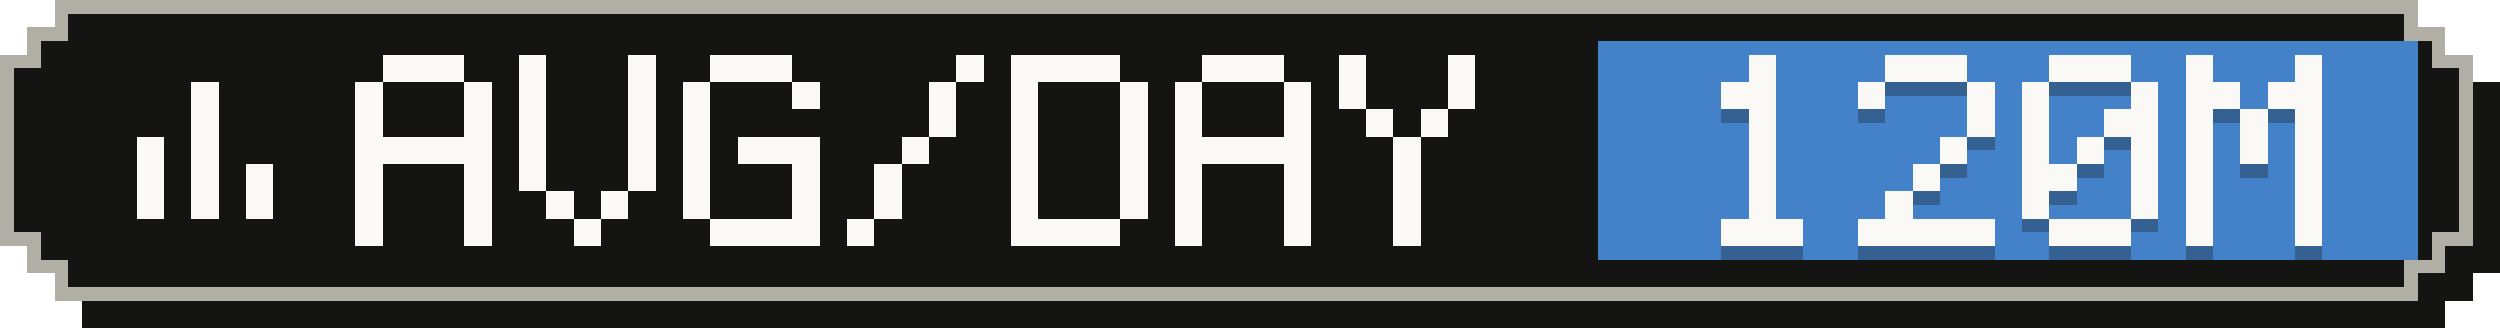
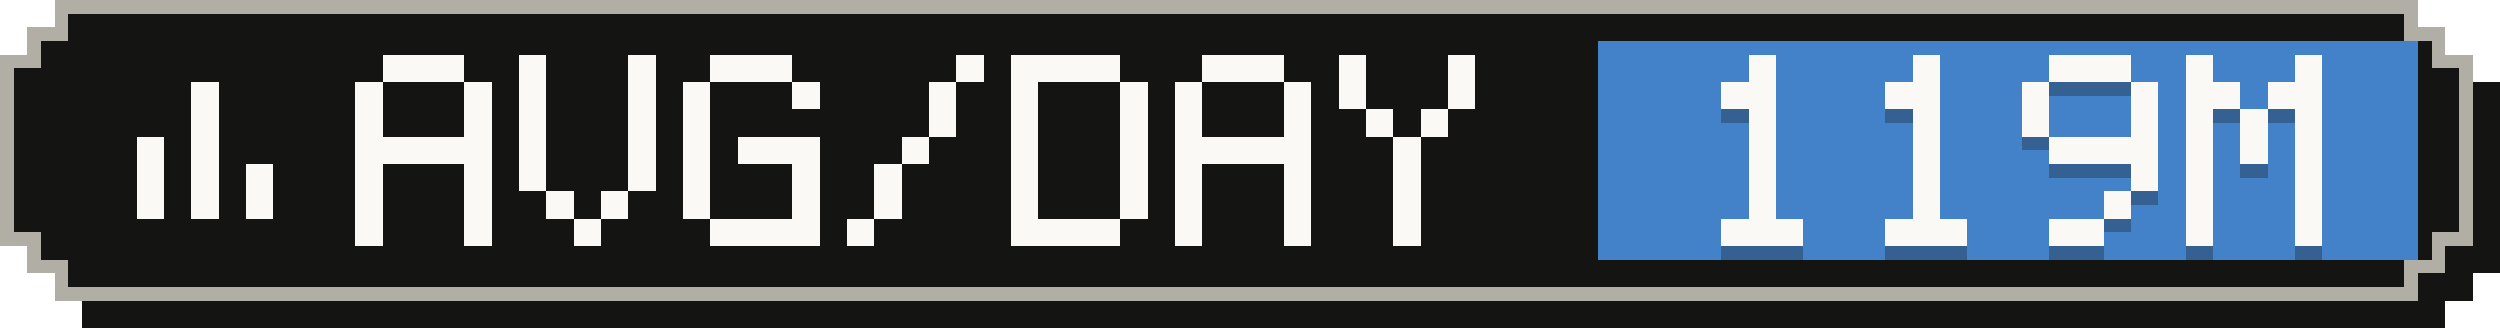
- <svg xmlns="http://www.w3.org/2000/svg" width="183" height="24" viewBox="0 0 183 24" role="img" aria-label="Average tokens per active day: 120M">
+ <svg xmlns="http://www.w3.org/2000/svg" width="183" height="24" viewBox="0 0 183 24" role="img" aria-label="Average tokens per active day: 119M">
  <g shape-rendering="crispEdges">
    <path fill="#141413" d="M6,2 H179 V4 H181 V6 H183 V20 H181 V22 H179 V24 H6 V22 H4 V20 H2 V6 H4 V4 H6 Z" />
    <path fill="#b0aea5" d="M4,0 H177 V2 H179 V4 H181 V18 H179 V20 H177 V22 H4 V20 H2 V18 H0 V4 H2 V2 H4 Z" />
    <path fill="#141413" d="M5,1 H176 V3 H178 V5 H180 V17 H178 V19 H176 V21 H5 V19 H3 V17 H1 V5 H3 V3 H5 Z" />
    <rect fill="#4382c9" x="117" y="3" width="60" height="16" />
    <g fill="#faf9f5">
      <rect x="14" y="6" width="2" height="2" />
      <rect x="14" y="8" width="2" height="2" />
      <rect x="10" y="10" width="2" height="2" />
      <rect x="14" y="10" width="2" height="2" />
      <rect x="10" y="12" width="2" height="2" />
      <rect x="14" y="12" width="2" height="2" />
      <rect x="18" y="12" width="2" height="2" />
      <rect x="10" y="14" width="2" height="2" />
      <rect x="14" y="14" width="2" height="2" />
      <rect x="18" y="14" width="2" height="2" />
    </g>
    <g fill="#faf9f5">
      <rect x="28" y="4" width="6" height="2" />
      <rect x="26" y="6" width="2" height="2" />
      <rect x="34" y="6" width="2" height="2" />
      <rect x="26" y="8" width="2" height="2" />
      <rect x="34" y="8" width="2" height="2" />
      <rect x="26" y="10" width="10" height="2" />
      <rect x="26" y="12" width="2" height="2" />
      <rect x="34" y="12" width="2" height="2" />
      <rect x="26" y="14" width="2" height="2" />
      <rect x="34" y="14" width="2" height="2" />
      <rect x="26" y="16" width="2" height="2" />
      <rect x="34" y="16" width="2" height="2" />
      <rect x="38" y="4" width="2" height="2" />
      <rect x="46" y="4" width="2" height="2" />
      <rect x="38" y="6" width="2" height="2" />
      <rect x="46" y="6" width="2" height="2" />
      <rect x="38" y="8" width="2" height="2" />
      <rect x="46" y="8" width="2" height="2" />
      <rect x="38" y="10" width="2" height="2" />
      <rect x="46" y="10" width="2" height="2" />
      <rect x="38" y="12" width="2" height="2" />
      <rect x="46" y="12" width="2" height="2" />
      <rect x="40" y="14" width="2" height="2" />
      <rect x="44" y="14" width="2" height="2" />
      <rect x="42" y="16" width="2" height="2" />
      <rect x="52" y="4" width="6" height="2" />
      <rect x="50" y="6" width="2" height="2" />
      <rect x="58" y="6" width="2" height="2" />
      <rect x="50" y="8" width="2" height="2" />
      <rect x="50" y="10" width="2" height="2" />
      <rect x="54" y="10" width="6" height="2" />
      <rect x="50" y="12" width="2" height="2" />
      <rect x="58" y="12" width="2" height="2" />
      <rect x="50" y="14" width="2" height="2" />
      <rect x="58" y="14" width="2" height="2" />
      <rect x="52" y="16" width="8" height="2" />
      <rect x="70" y="4" width="2" height="2" />
      <rect x="68" y="6" width="2" height="2" />
      <rect x="68" y="8" width="2" height="2" />
      <rect x="66" y="10" width="2" height="2" />
      <rect x="64" y="12" width="2" height="2" />
      <rect x="64" y="14" width="2" height="2" />
      <rect x="62" y="16" width="2" height="2" />
      <rect x="74" y="4" width="8" height="2" />
      <rect x="74" y="6" width="2" height="2" />
      <rect x="82" y="6" width="2" height="2" />
      <rect x="74" y="8" width="2" height="2" />
      <rect x="82" y="8" width="2" height="2" />
      <rect x="74" y="10" width="2" height="2" />
      <rect x="82" y="10" width="2" height="2" />
      <rect x="74" y="12" width="2" height="2" />
      <rect x="82" y="12" width="2" height="2" />
      <rect x="74" y="14" width="2" height="2" />
      <rect x="82" y="14" width="2" height="2" />
      <rect x="74" y="16" width="8" height="2" />
      <rect x="88" y="4" width="6" height="2" />
      <rect x="86" y="6" width="2" height="2" />
      <rect x="94" y="6" width="2" height="2" />
      <rect x="86" y="8" width="2" height="2" />
      <rect x="94" y="8" width="2" height="2" />
      <rect x="86" y="10" width="10" height="2" />
      <rect x="86" y="12" width="2" height="2" />
      <rect x="94" y="12" width="2" height="2" />
      <rect x="86" y="14" width="2" height="2" />
      <rect x="94" y="14" width="2" height="2" />
      <rect x="86" y="16" width="2" height="2" />
      <rect x="94" y="16" width="2" height="2" />
      <rect x="98" y="4" width="2" height="2" />
      <rect x="106" y="4" width="2" height="2" />
      <rect x="98" y="6" width="2" height="2" />
      <rect x="106" y="6" width="2" height="2" />
      <rect x="100" y="8" width="2" height="2" />
      <rect x="104" y="8" width="2" height="2" />
      <rect x="102" y="10" width="2" height="2" />
      <rect x="102" y="12" width="2" height="2" />
      <rect x="102" y="14" width="2" height="2" />
      <rect x="102" y="16" width="2" height="2" />
    </g>
    <g fill="#141413" fill-opacity=".3">
      <rect x="128" y="5" width="2" height="2" />
      <rect x="126" y="7" width="4" height="2" />
      <rect x="128" y="9" width="2" height="2" />
      <rect x="128" y="11" width="2" height="2" />
      <rect x="128" y="13" width="2" height="2" />
      <rect x="128" y="15" width="2" height="2" />
      <rect x="126" y="17" width="6" height="2" />
-       <rect x="138" y="5" width="6" height="2" />
-       <rect x="136" y="7" width="2" height="2" />
-       <rect x="144" y="7" width="2" height="2" />
-       <rect x="144" y="9" width="2" height="2" />
-       <rect x="142" y="11" width="2" height="2" />
+       <rect x="140" y="5" width="2" height="2" />
+       <rect x="138" y="7" width="4" height="2" />
+       <rect x="140" y="9" width="2" height="2" />
+       <rect x="140" y="11" width="2" height="2" />
      <rect x="140" y="13" width="2" height="2" />
-       <rect x="138" y="15" width="2" height="2" />
-       <rect x="136" y="17" width="10" height="2" />
+       <rect x="140" y="15" width="2" height="2" />
+       <rect x="138" y="17" width="6" height="2" />
      <rect x="150" y="5" width="6" height="2" />
      <rect x="148" y="7" width="2" height="2" />
      <rect x="156" y="7" width="2" height="2" />
      <rect x="148" y="9" width="2" height="2" />
-       <rect x="154" y="9" width="4" height="2" />
-       <rect x="148" y="11" width="2" height="2" />
-       <rect x="152" y="11" width="2" height="2" />
-       <rect x="156" y="11" width="2" height="2" />
-       <rect x="148" y="13" width="4" height="2" />
+       <rect x="156" y="9" width="2" height="2" />
+       <rect x="150" y="11" width="8" height="2" />
      <rect x="156" y="13" width="2" height="2" />
-       <rect x="148" y="15" width="2" height="2" />
-       <rect x="156" y="15" width="2" height="2" />
-       <rect x="150" y="17" width="6" height="2" />
+       <rect x="154" y="15" width="2" height="2" />
+       <rect x="150" y="17" width="4" height="2" />
      <rect x="160" y="5" width="2" height="2" />
      <rect x="168" y="5" width="2" height="2" />
      <rect x="160" y="7" width="4" height="2" />
      <rect x="166" y="7" width="4" height="2" />
      <rect x="160" y="9" width="2" height="2" />
      <rect x="164" y="9" width="2" height="2" />
      <rect x="168" y="9" width="2" height="2" />
      <rect x="160" y="11" width="2" height="2" />
      <rect x="164" y="11" width="2" height="2" />
      <rect x="168" y="11" width="2" height="2" />
      <rect x="160" y="13" width="2" height="2" />
      <rect x="168" y="13" width="2" height="2" />
      <rect x="160" y="15" width="2" height="2" />
      <rect x="168" y="15" width="2" height="2" />
      <rect x="160" y="17" width="2" height="2" />
      <rect x="168" y="17" width="2" height="2" />
    </g>
    <g fill="#faf9f5">
      <rect x="128" y="4" width="2" height="2" />
      <rect x="126" y="6" width="4" height="2" />
      <rect x="128" y="8" width="2" height="2" />
      <rect x="128" y="10" width="2" height="2" />
      <rect x="128" y="12" width="2" height="2" />
      <rect x="128" y="14" width="2" height="2" />
      <rect x="126" y="16" width="6" height="2" />
-       <rect x="138" y="4" width="6" height="2" />
-       <rect x="136" y="6" width="2" height="2" />
-       <rect x="144" y="6" width="2" height="2" />
-       <rect x="144" y="8" width="2" height="2" />
-       <rect x="142" y="10" width="2" height="2" />
+       <rect x="140" y="4" width="2" height="2" />
+       <rect x="138" y="6" width="4" height="2" />
+       <rect x="140" y="8" width="2" height="2" />
+       <rect x="140" y="10" width="2" height="2" />
      <rect x="140" y="12" width="2" height="2" />
-       <rect x="138" y="14" width="2" height="2" />
-       <rect x="136" y="16" width="10" height="2" />
+       <rect x="140" y="14" width="2" height="2" />
+       <rect x="138" y="16" width="6" height="2" />
      <rect x="150" y="4" width="6" height="2" />
      <rect x="148" y="6" width="2" height="2" />
      <rect x="156" y="6" width="2" height="2" />
      <rect x="148" y="8" width="2" height="2" />
-       <rect x="154" y="8" width="4" height="2" />
-       <rect x="148" y="10" width="2" height="2" />
-       <rect x="152" y="10" width="2" height="2" />
-       <rect x="156" y="10" width="2" height="2" />
-       <rect x="148" y="12" width="4" height="2" />
+       <rect x="156" y="8" width="2" height="2" />
+       <rect x="150" y="10" width="8" height="2" />
      <rect x="156" y="12" width="2" height="2" />
-       <rect x="148" y="14" width="2" height="2" />
-       <rect x="156" y="14" width="2" height="2" />
-       <rect x="150" y="16" width="6" height="2" />
+       <rect x="154" y="14" width="2" height="2" />
+       <rect x="150" y="16" width="4" height="2" />
      <rect x="160" y="4" width="2" height="2" />
      <rect x="168" y="4" width="2" height="2" />
      <rect x="160" y="6" width="4" height="2" />
      <rect x="166" y="6" width="4" height="2" />
      <rect x="160" y="8" width="2" height="2" />
      <rect x="164" y="8" width="2" height="2" />
      <rect x="168" y="8" width="2" height="2" />
      <rect x="160" y="10" width="2" height="2" />
      <rect x="164" y="10" width="2" height="2" />
      <rect x="168" y="10" width="2" height="2" />
      <rect x="160" y="12" width="2" height="2" />
      <rect x="168" y="12" width="2" height="2" />
      <rect x="160" y="14" width="2" height="2" />
      <rect x="168" y="14" width="2" height="2" />
      <rect x="160" y="16" width="2" height="2" />
      <rect x="168" y="16" width="2" height="2" />
    </g>
  </g>
</svg>
